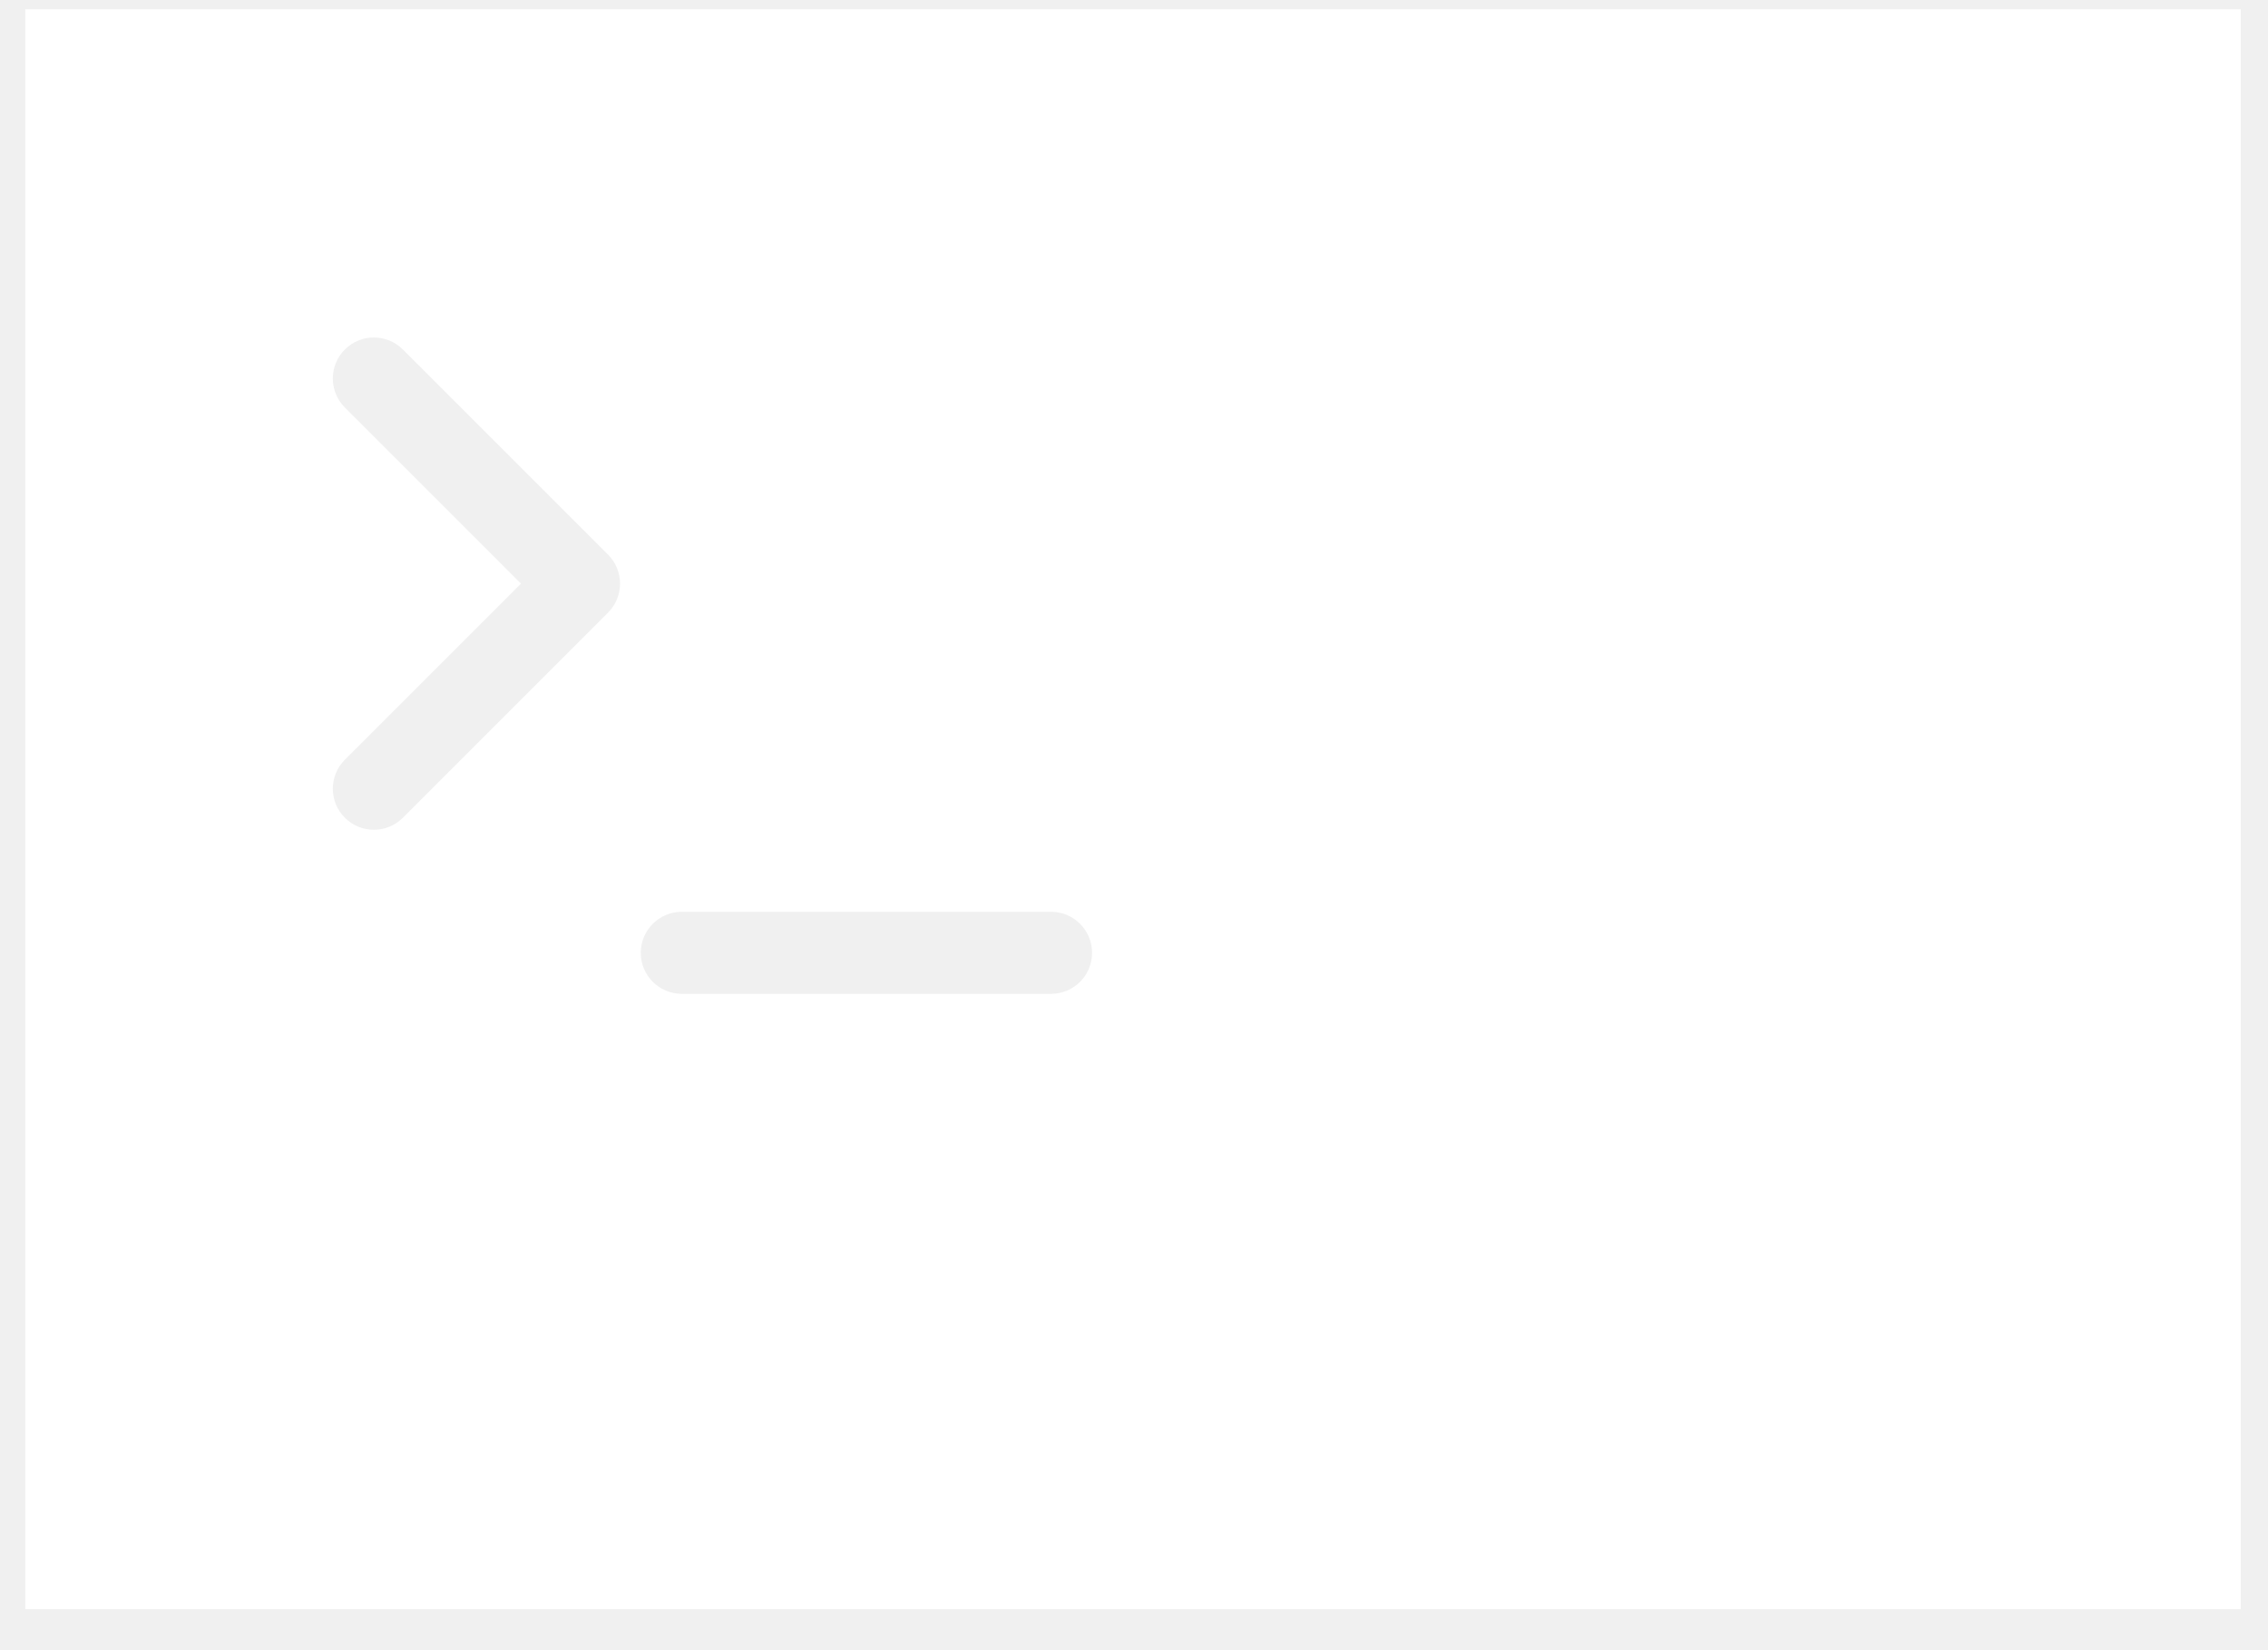
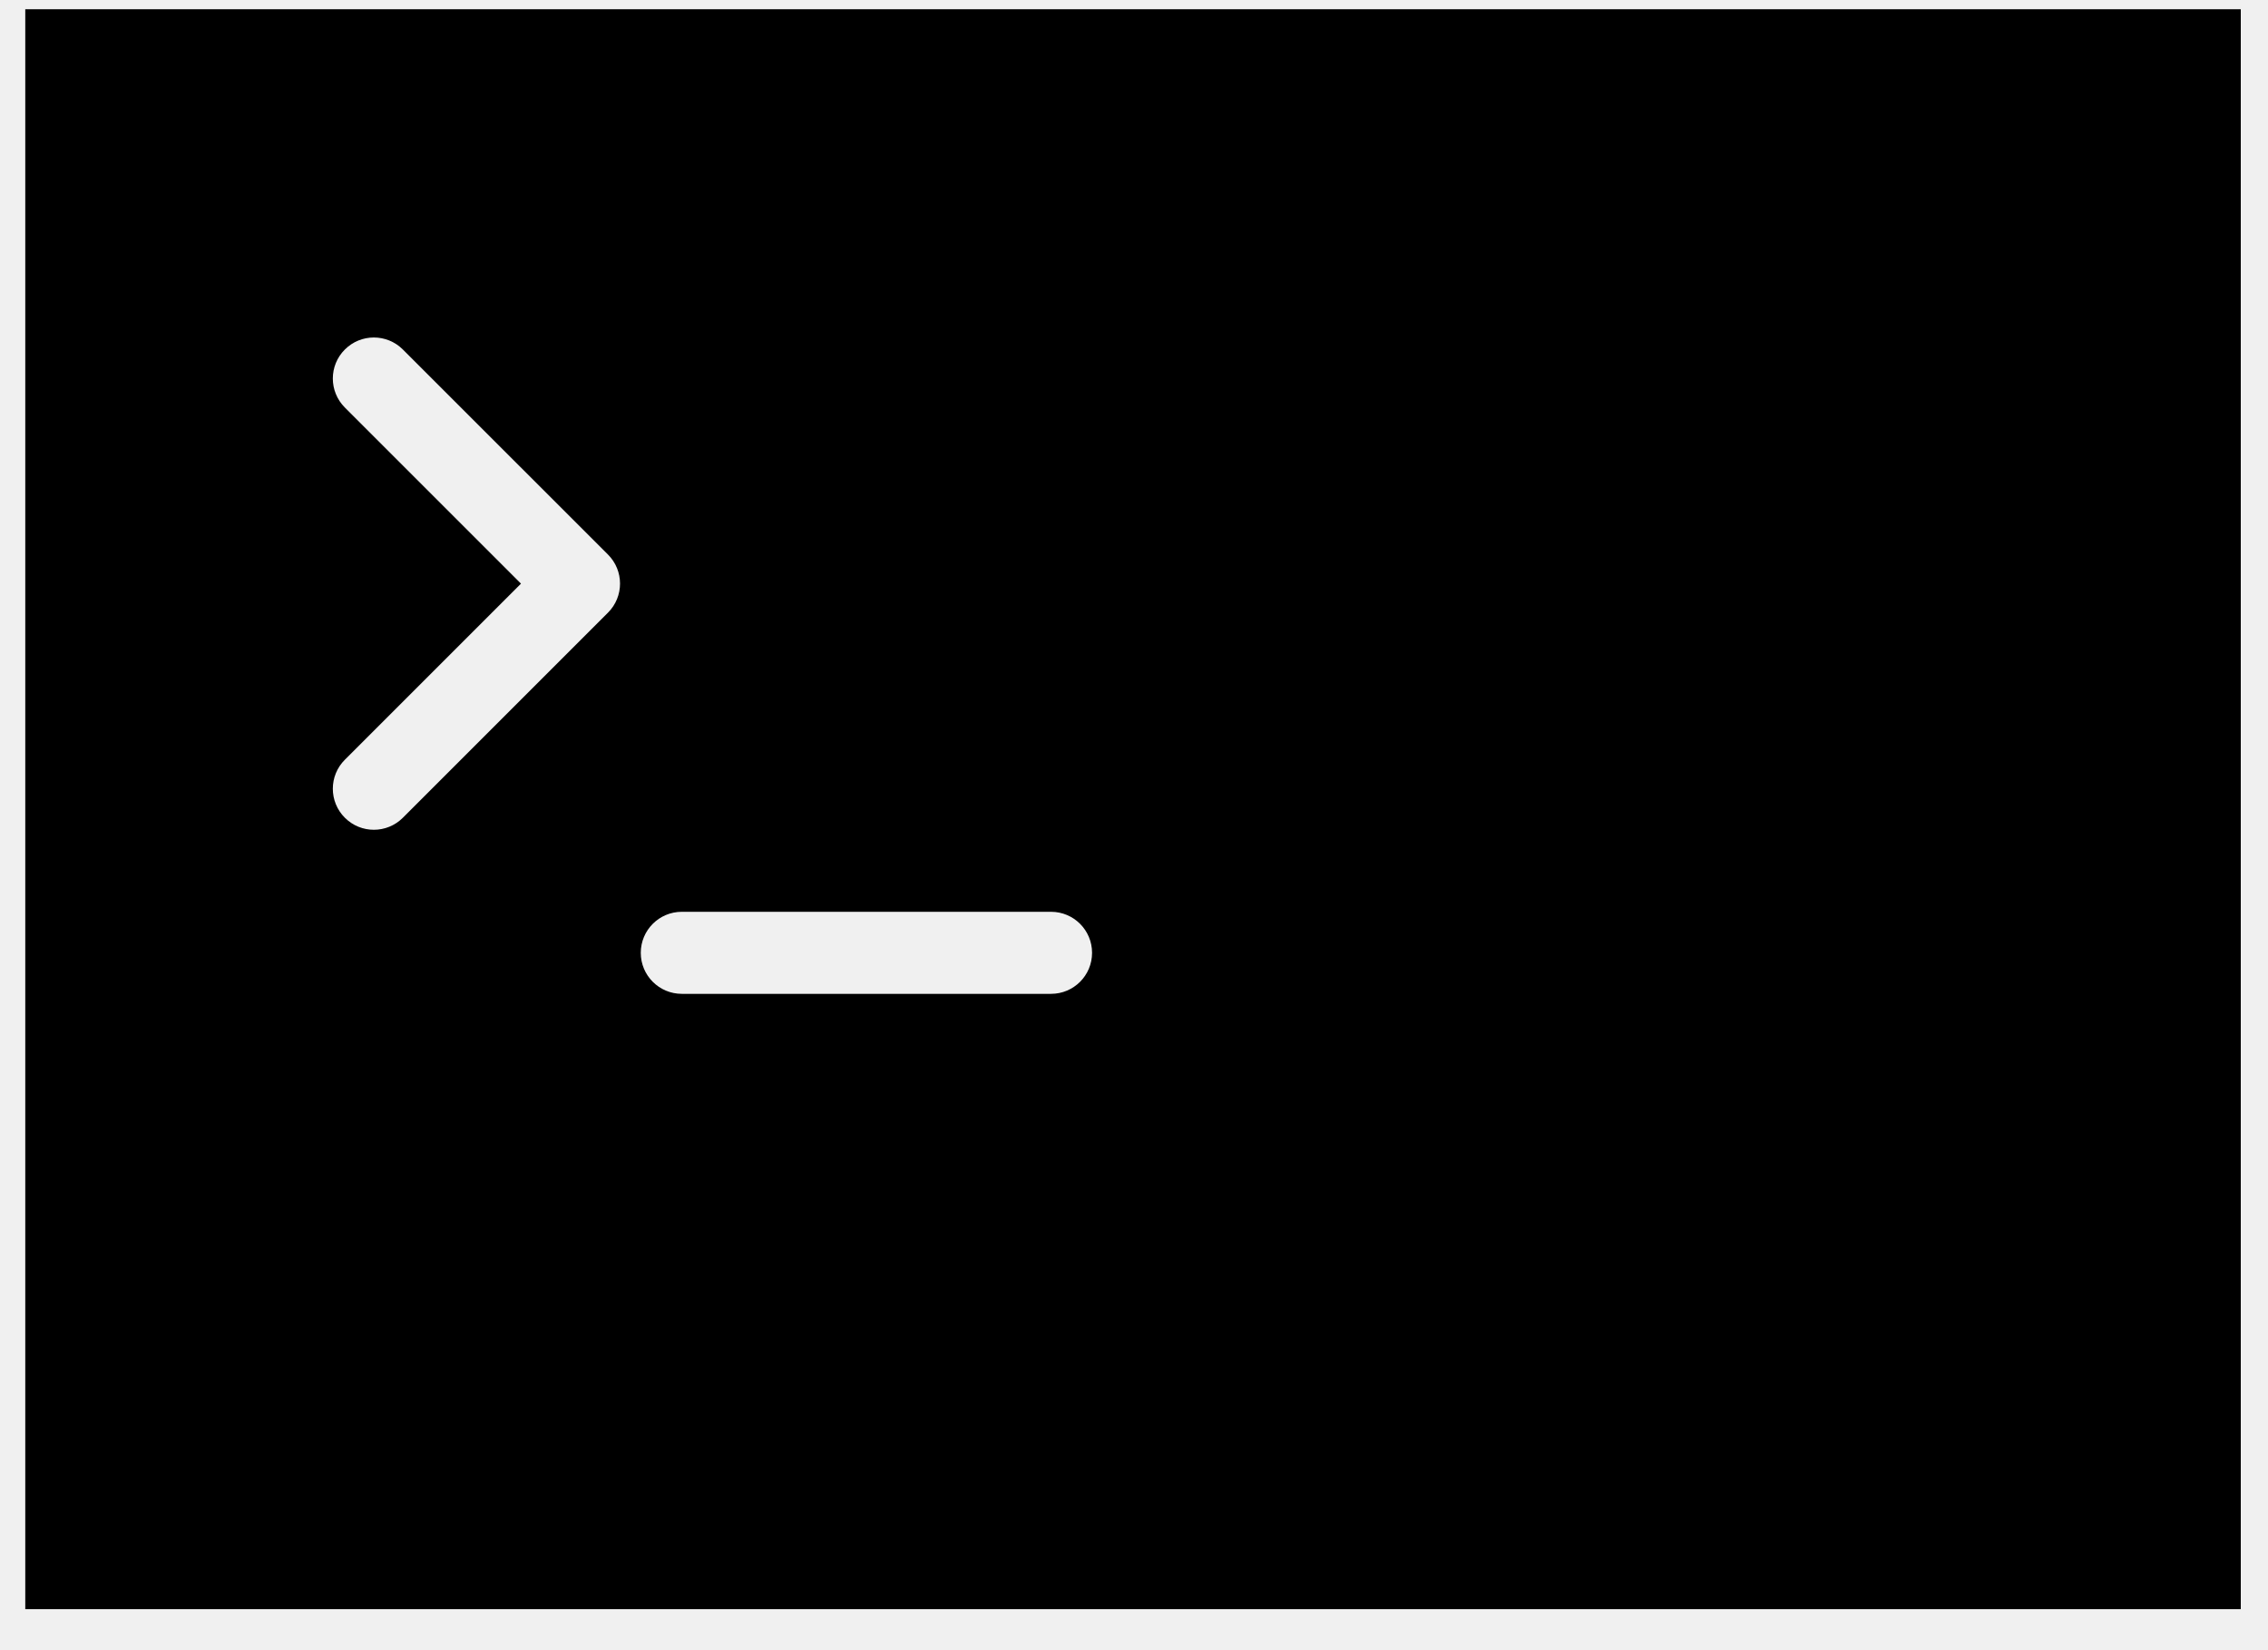
<svg xmlns="http://www.w3.org/2000/svg" viewBox="0 0 55 40" height="40" width="55" fill="none">
-   <path fill="white" d="M0.613 0.225H54.34V39.028H0.613V0.225ZM8.363 8.477C8.751 8.088 9.381 8.088 9.77 8.477L14.745 13.451C15.133 13.84 15.133 14.47 14.745 14.858L9.77 19.833C9.381 20.222 8.751 20.222 8.363 19.833C7.974 19.445 7.974 18.814 8.363 18.426L12.634 14.155L8.363 9.884C7.974 9.495 7.974 8.865 8.363 8.477ZM16.534 22.114C15.985 22.114 15.539 22.56 15.539 23.109C15.539 23.659 15.985 24.104 16.534 24.104H25.488C26.038 24.104 26.483 23.659 26.483 23.109C26.483 22.56 26.038 22.114 25.488 22.114H16.534Z" clip-rule="evenodd" fill-rule="evenodd" />
+   <path fill="currentColor" d="M0.613 0.225H54.34V39.028H0.613V0.225ZM8.363 8.477C8.751 8.088 9.381 8.088 9.77 8.477L14.745 13.451C15.133 13.84 15.133 14.47 14.745 14.858L9.77 19.833C9.381 20.222 8.751 20.222 8.363 19.833C7.974 19.445 7.974 18.814 8.363 18.426L12.634 14.155L8.363 9.884C7.974 9.495 7.974 8.865 8.363 8.477ZM16.534 22.114C15.985 22.114 15.539 22.56 15.539 23.109C15.539 23.659 15.985 24.104 16.534 24.104H25.488C26.038 24.104 26.483 23.659 26.483 23.109C26.483 22.56 26.038 22.114 25.488 22.114H16.534Z" clip-rule="evenodd" fill-rule="evenodd" />
</svg>
